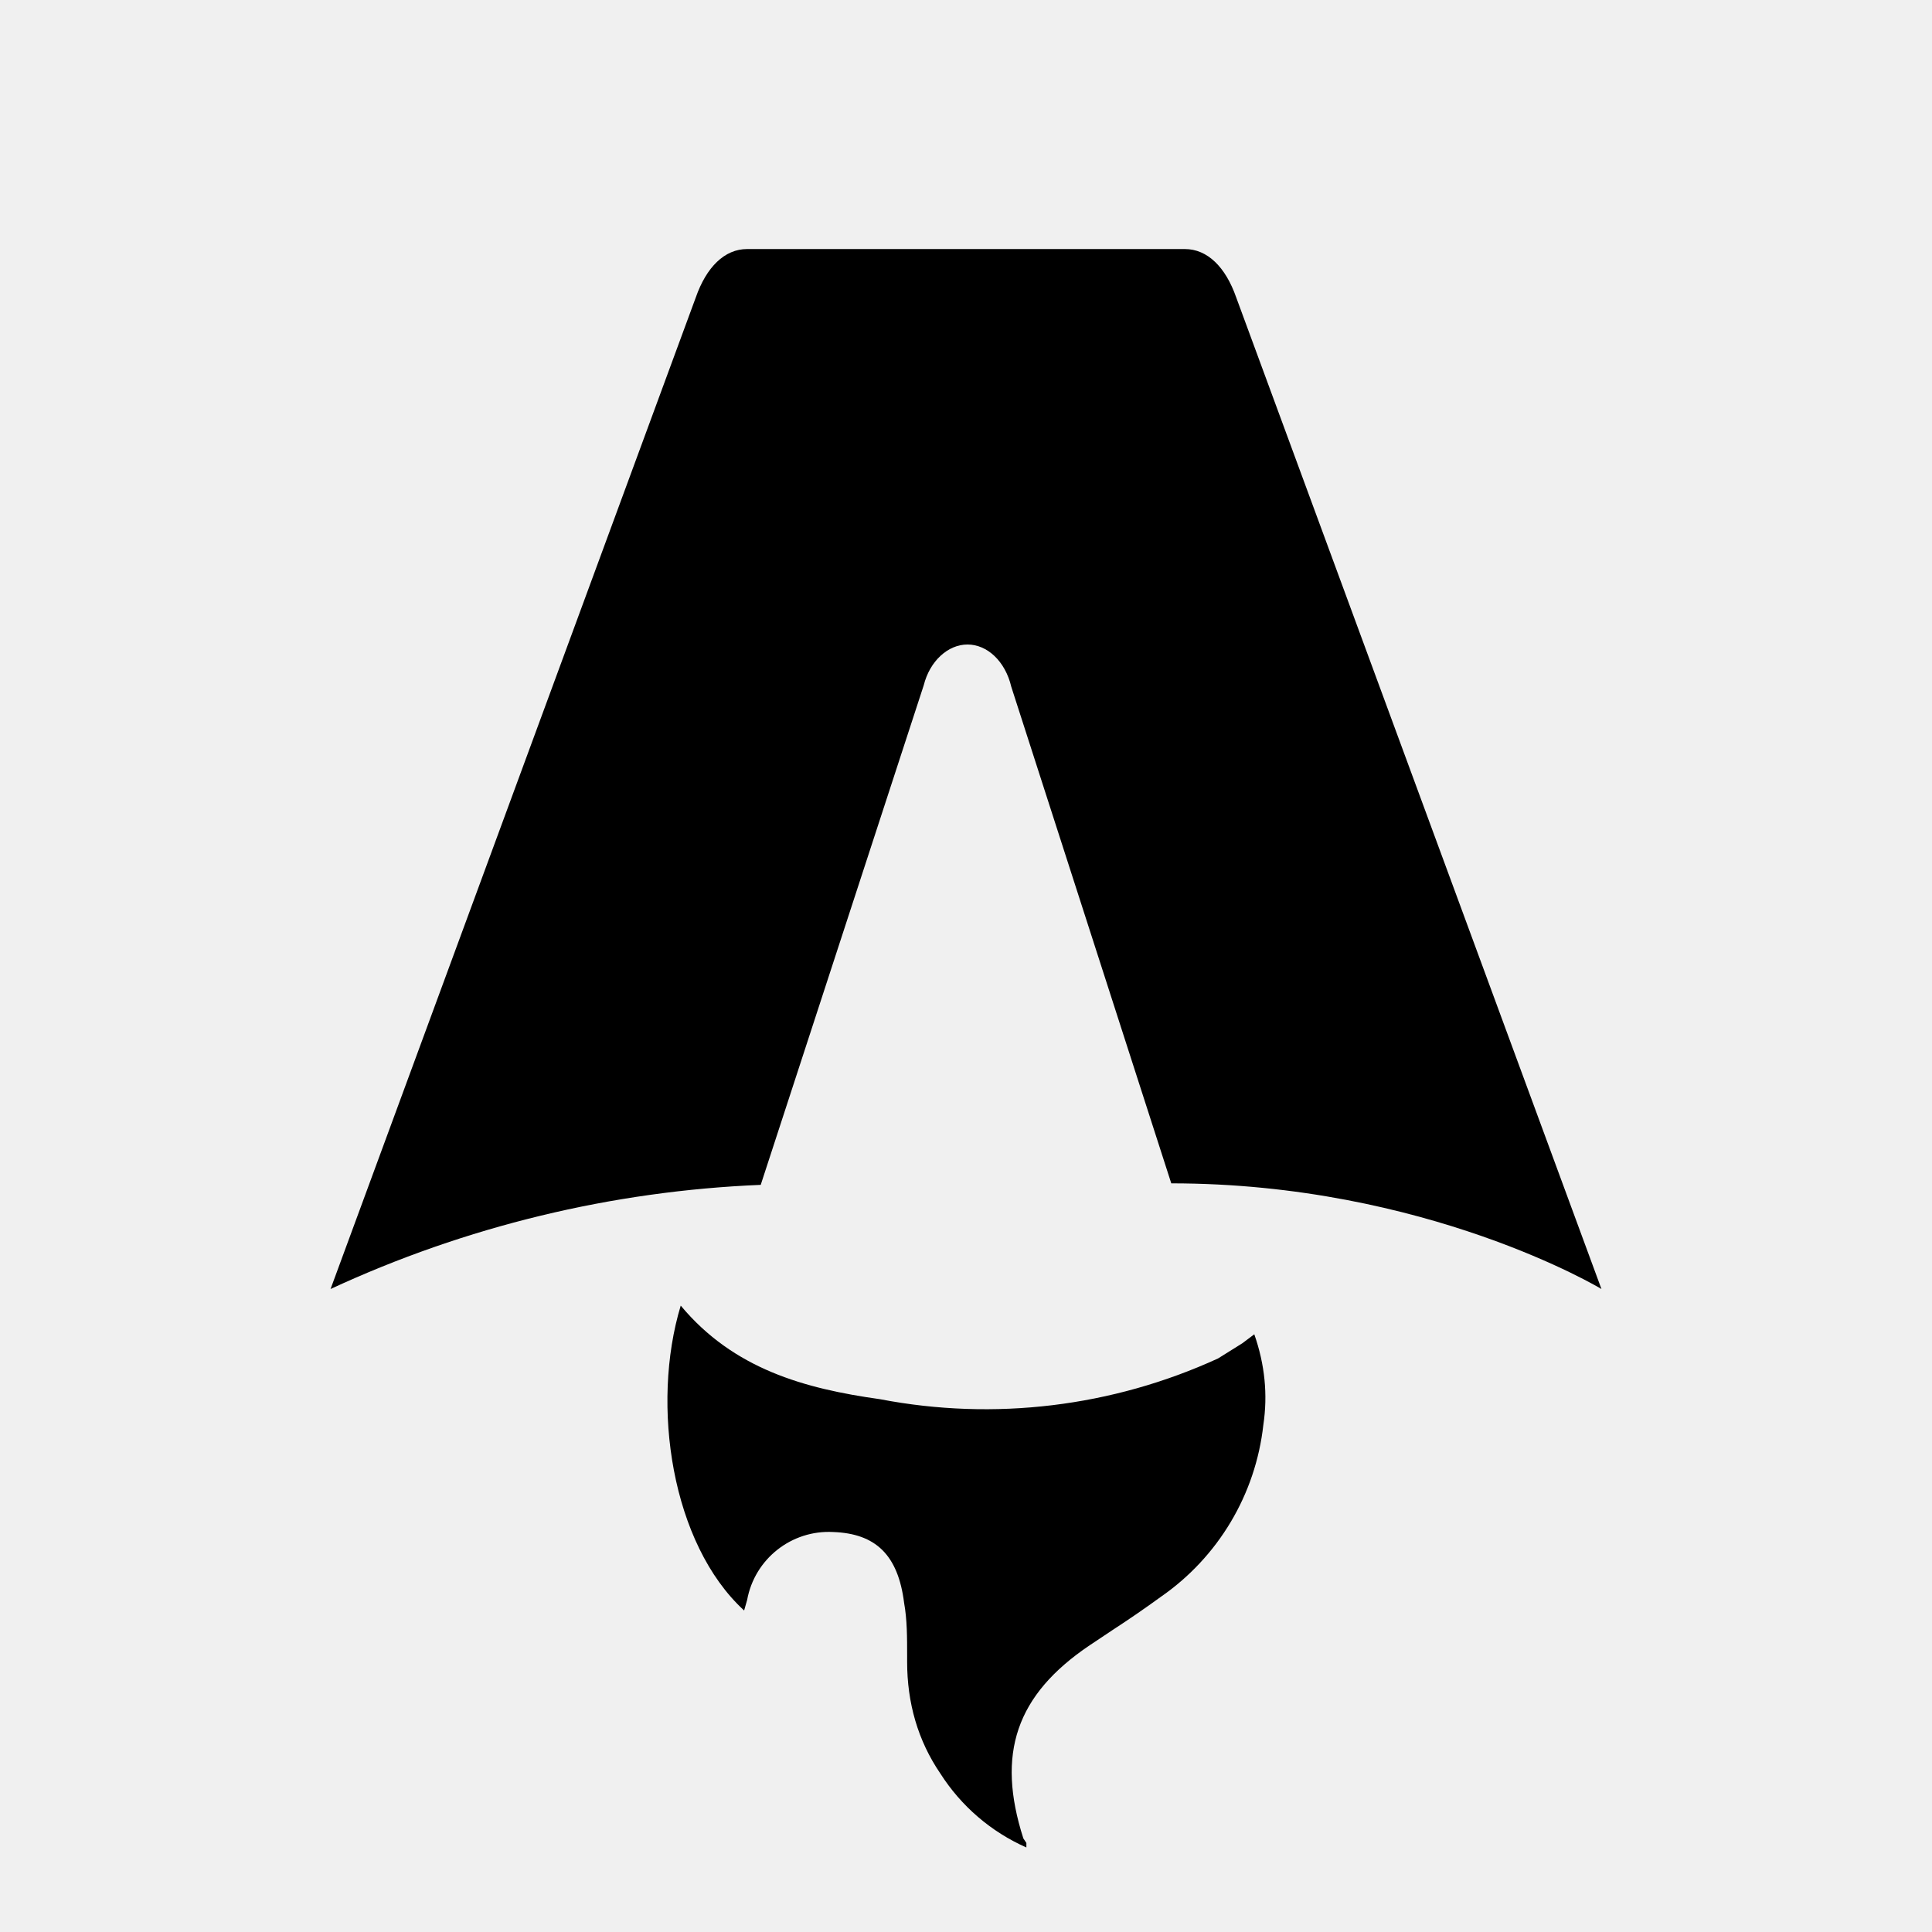
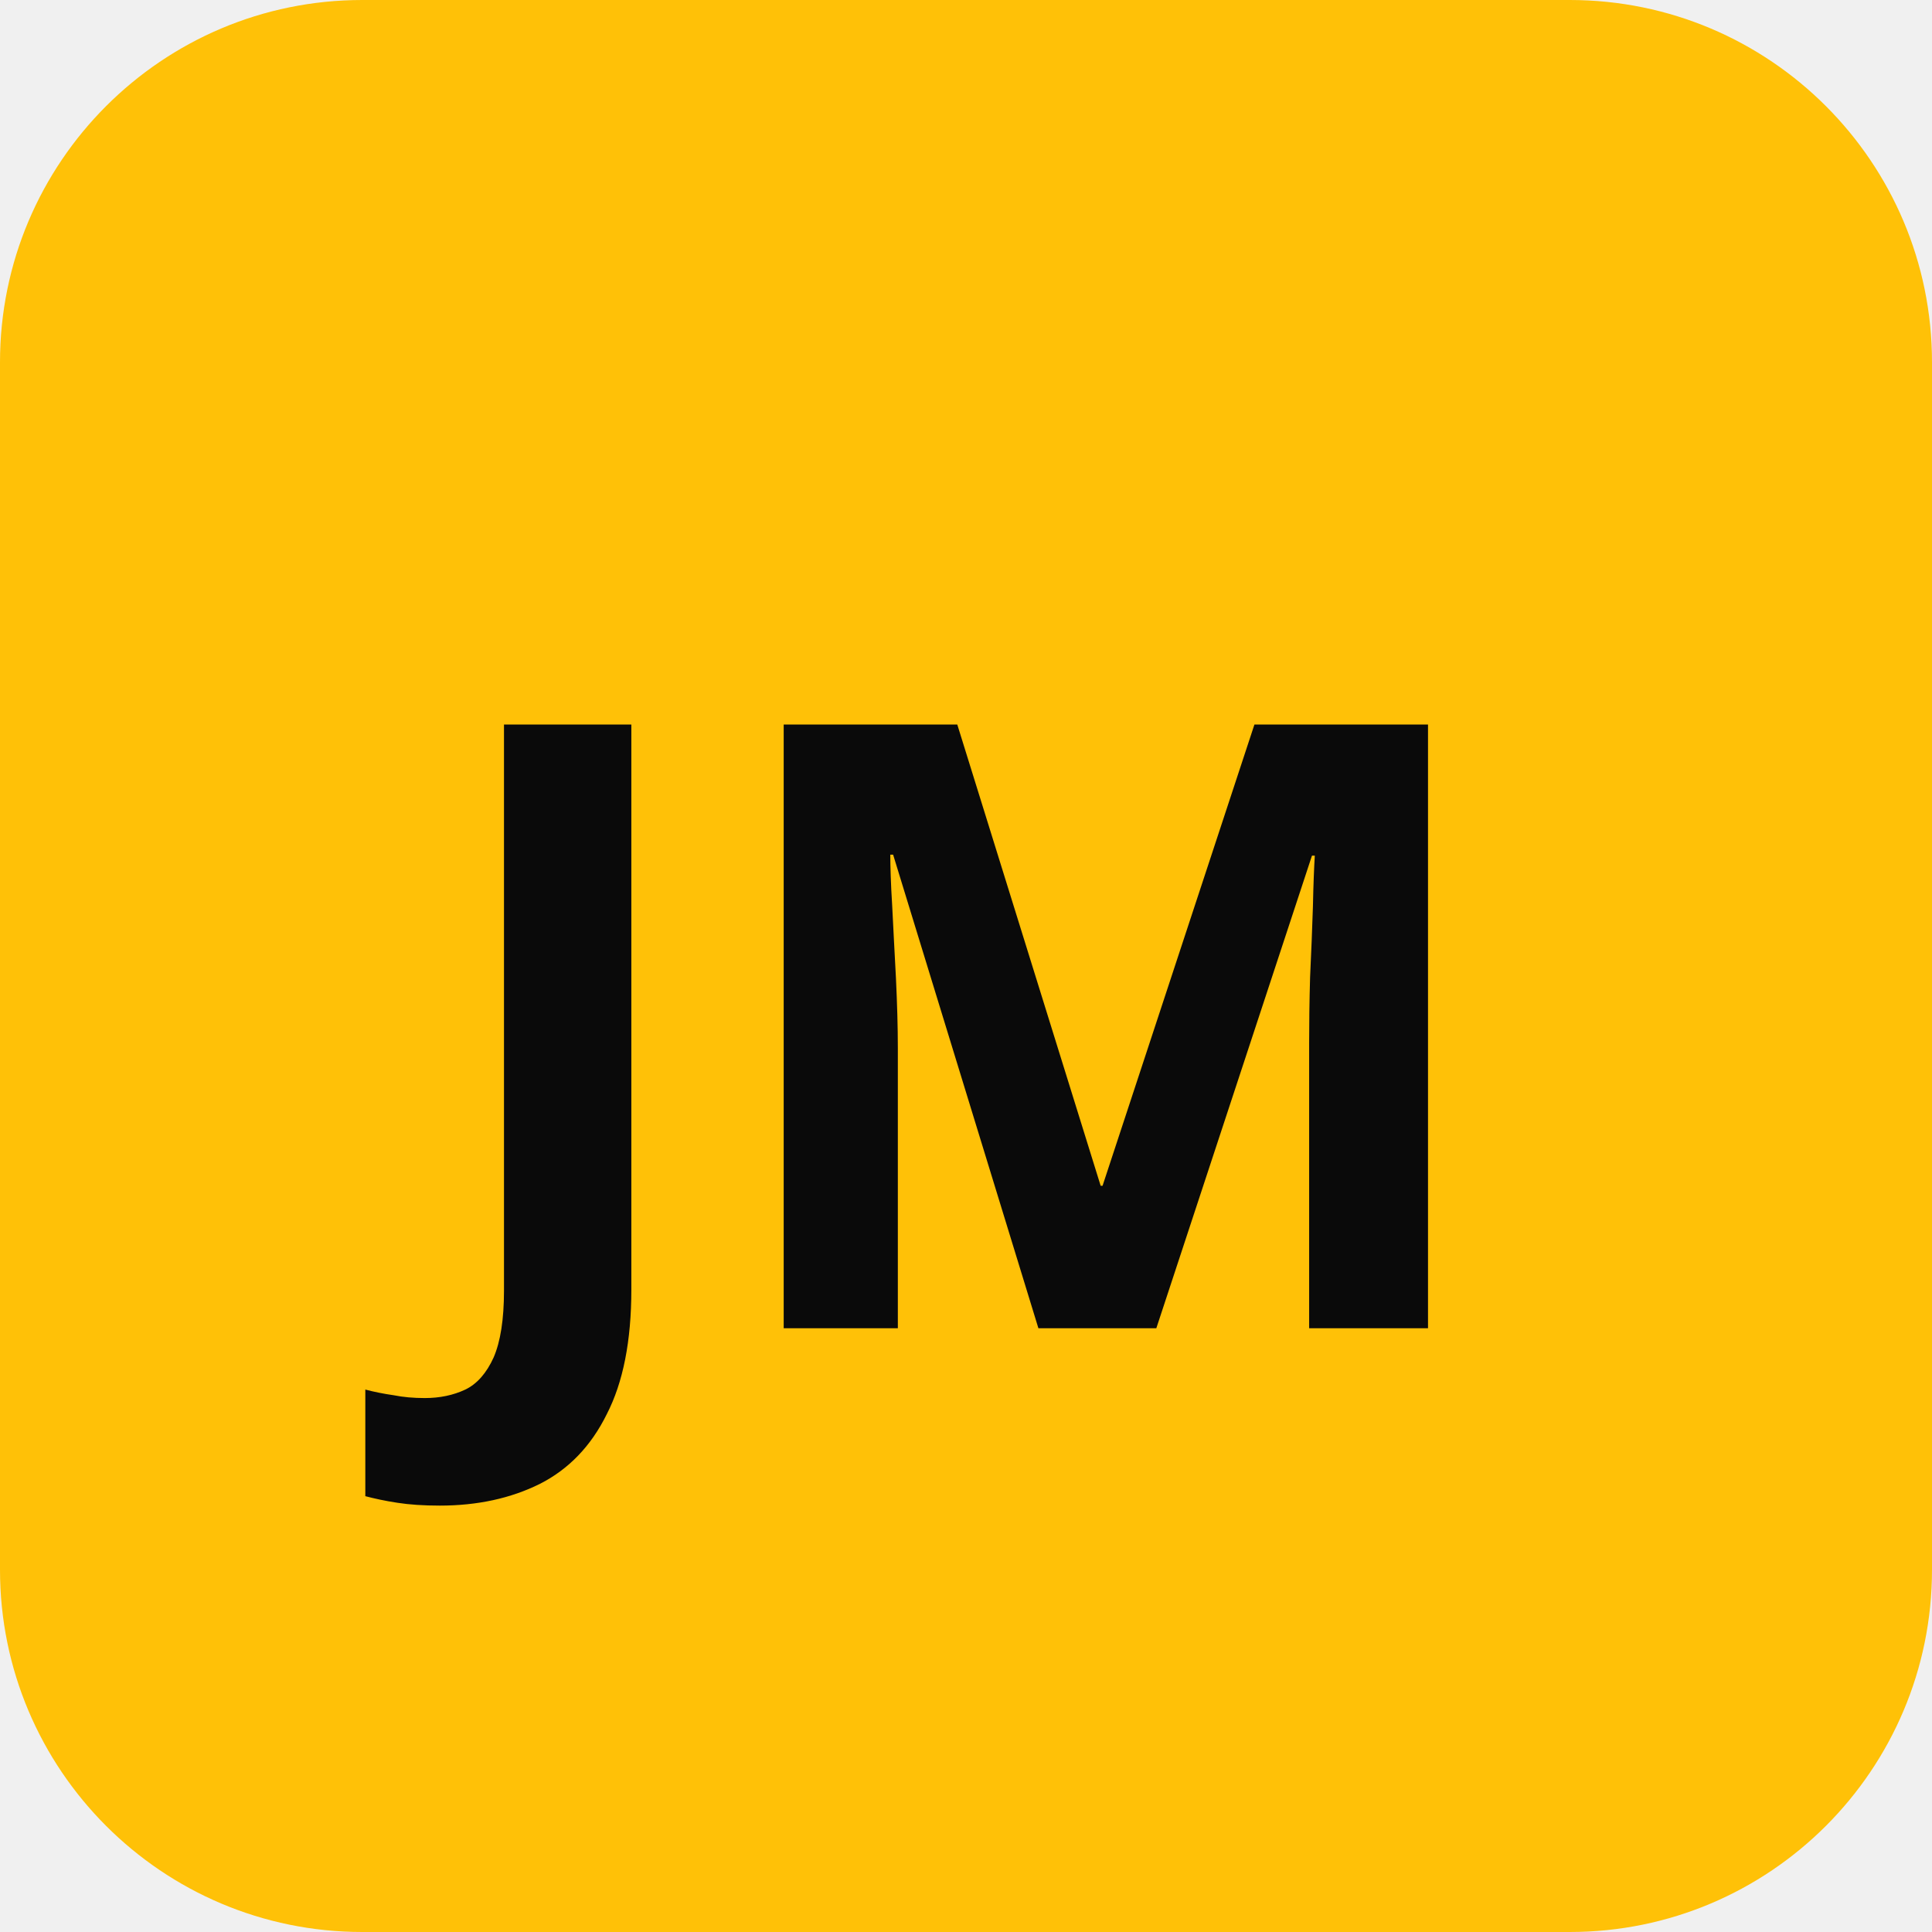
- <svg xmlns="http://www.w3.org/2000/svg" fill="none" viewBox="0 0 128 128">
-   <path d="M50.4 78.5a75.1 75.1 0 0 0-28.5 6.9l24.2-65.7c.7-2 1.9-3.2 3.4-3.2h29c1.5 0 2.7 1.2 3.4 3.2l24.2 65.7s-11.6-7-28.5-7L67 45.5c-.4-1.7-1.6-2.8-2.9-2.8-1.3 0-2.5 1.1-2.9 2.7L50.4 78.5Zm-1.1 28.2Zm-4.2-20.2c-2 6.6-.6 15.8 4.2 20.2a17.5 17.5 0 0 1 .2-.7 5.5 5.5 0 0 1 5.7-4.5c2.8.1 4.3 1.5 4.7 4.7.2 1.1.2 2.3.2 3.5v.4c0 2.7.7 5.2 2.2 7.4a13 13 0 0 0 5.7 4.9v-.3l-.2-.3c-1.8-5.6-.5-9.5 4.4-12.8l1.5-1a73 73 0 0 0 3.2-2.2 16 16 0 0 0 6.8-11.4c.3-2 .1-4-.6-6l-.8.6-1.6 1a37 37 0 0 1-22.4 2.7c-5-.7-9.7-2-13.2-6.2Z" />
-   <style>
-         path { fill: #000; }
-         @media (prefers-color-scheme: dark) {
-             path { fill: #FFF; }
-         }
-     </style>
+ <svg xmlns="http://www.w3.org/2000/svg" viewBox="0 0 32 32">
+   <rect width="32" height="32" rx="6" fill="#FFC107" />
+   <text x="16" y="22" font-family="system-ui, sans-serif" font-size="14" font-weight="700" text-anchor="middle" fill="#0a0a0a">JM</text>
</svg>
